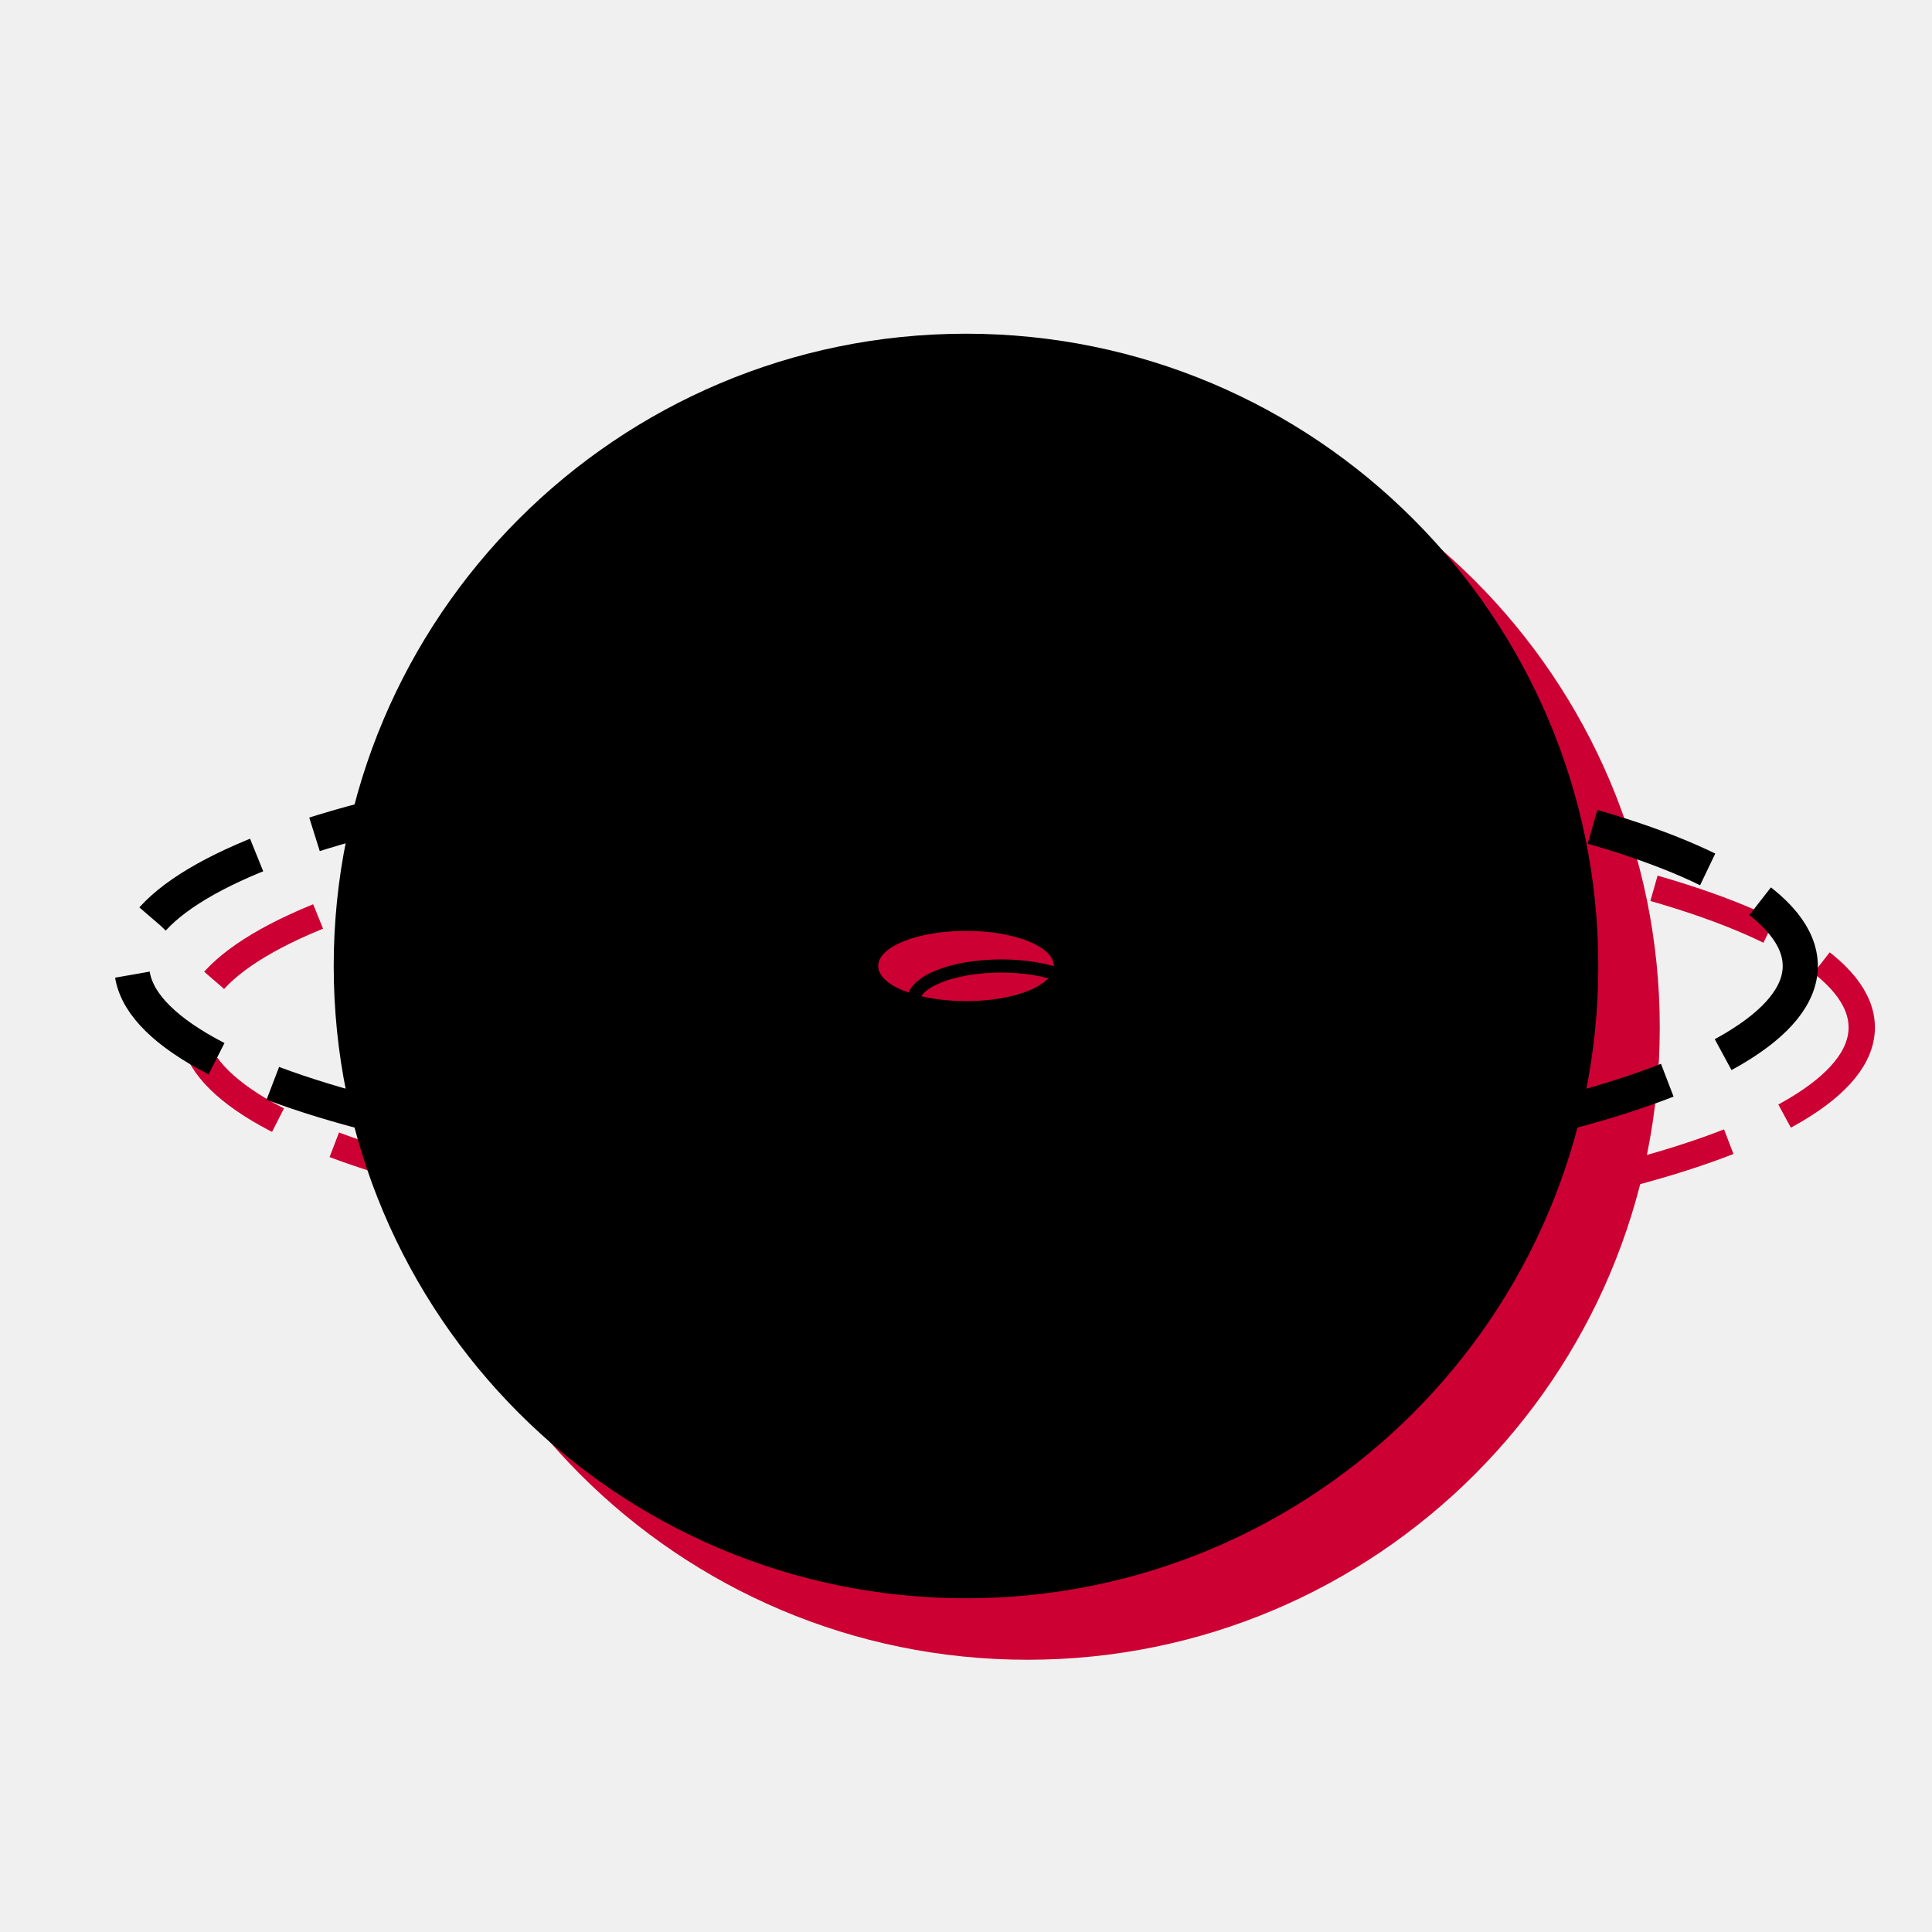
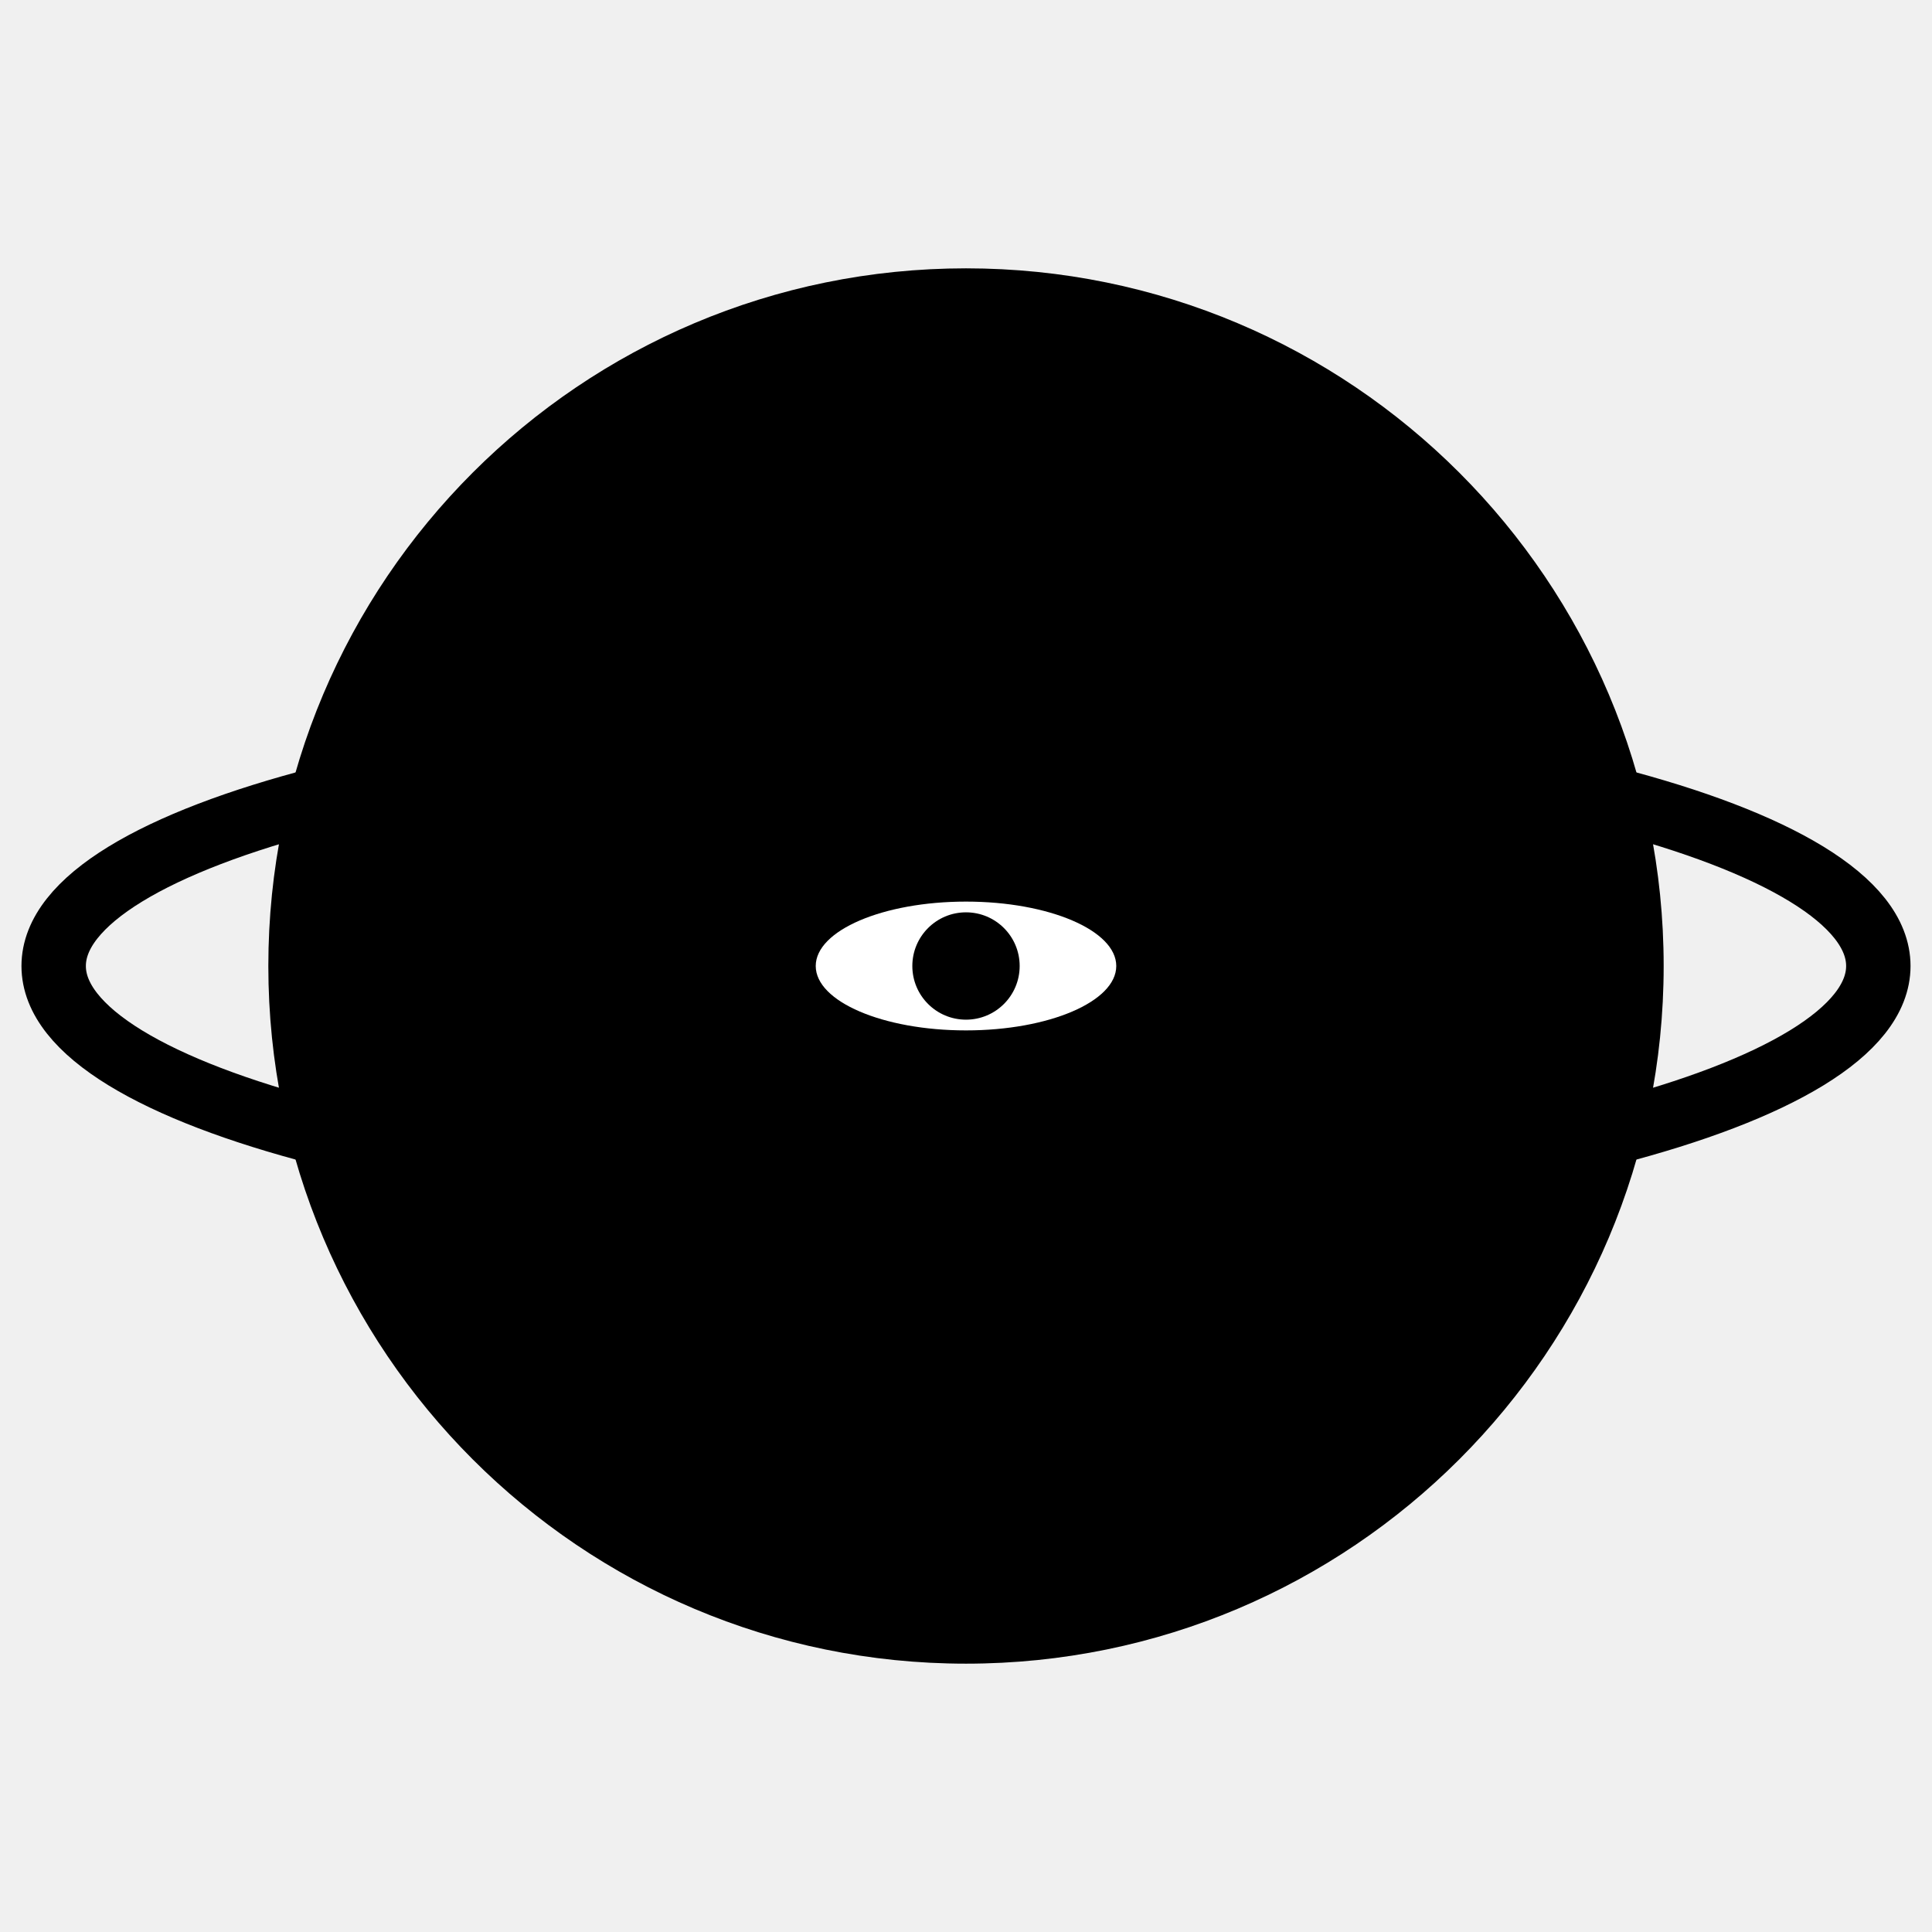
- <svg xmlns="http://www.w3.org/2000/svg" viewBox="0 0 220 220" width="220" height="220">
-   <circle cx="117" cy="117" r="72" fill="#cc0033" />
-   <ellipse cx="117" cy="117" rx="95" ry="24" fill="none" stroke="#cc0033" stroke-width="3" stroke-dasharray="14,7" />
-   <circle cx="110" cy="110" r="72" fill="#000000" />
-   <ellipse cx="110" cy="110" rx="95" ry="24" fill="none" stroke="#000000" stroke-width="4" stroke-dasharray="14,7" />
-   <ellipse cx="110" cy="110" rx="10" ry="4" fill="#cc0033" />
-   <ellipse cx="110" cy="110" rx="10" ry="4" fill="none" stroke="#000000" stroke-width="1.5" transform="translate(4,4)" />
+ <svg xmlns="http://www.w3.org/2000/svg" viewBox="0 0 180 180" width="180" height="180">
+   <circle cx="90" cy="90" r="65" fill="#000000" />
+   <ellipse cx="90" cy="90" rx="85" ry="22" fill="none" stroke="#000000" stroke-width="6" />
+   <ellipse cx="90" cy="90" rx="14" ry="6" fill="white" />
+   <circle cx="90" cy="90" r="5" fill="#000000" />
</svg>
